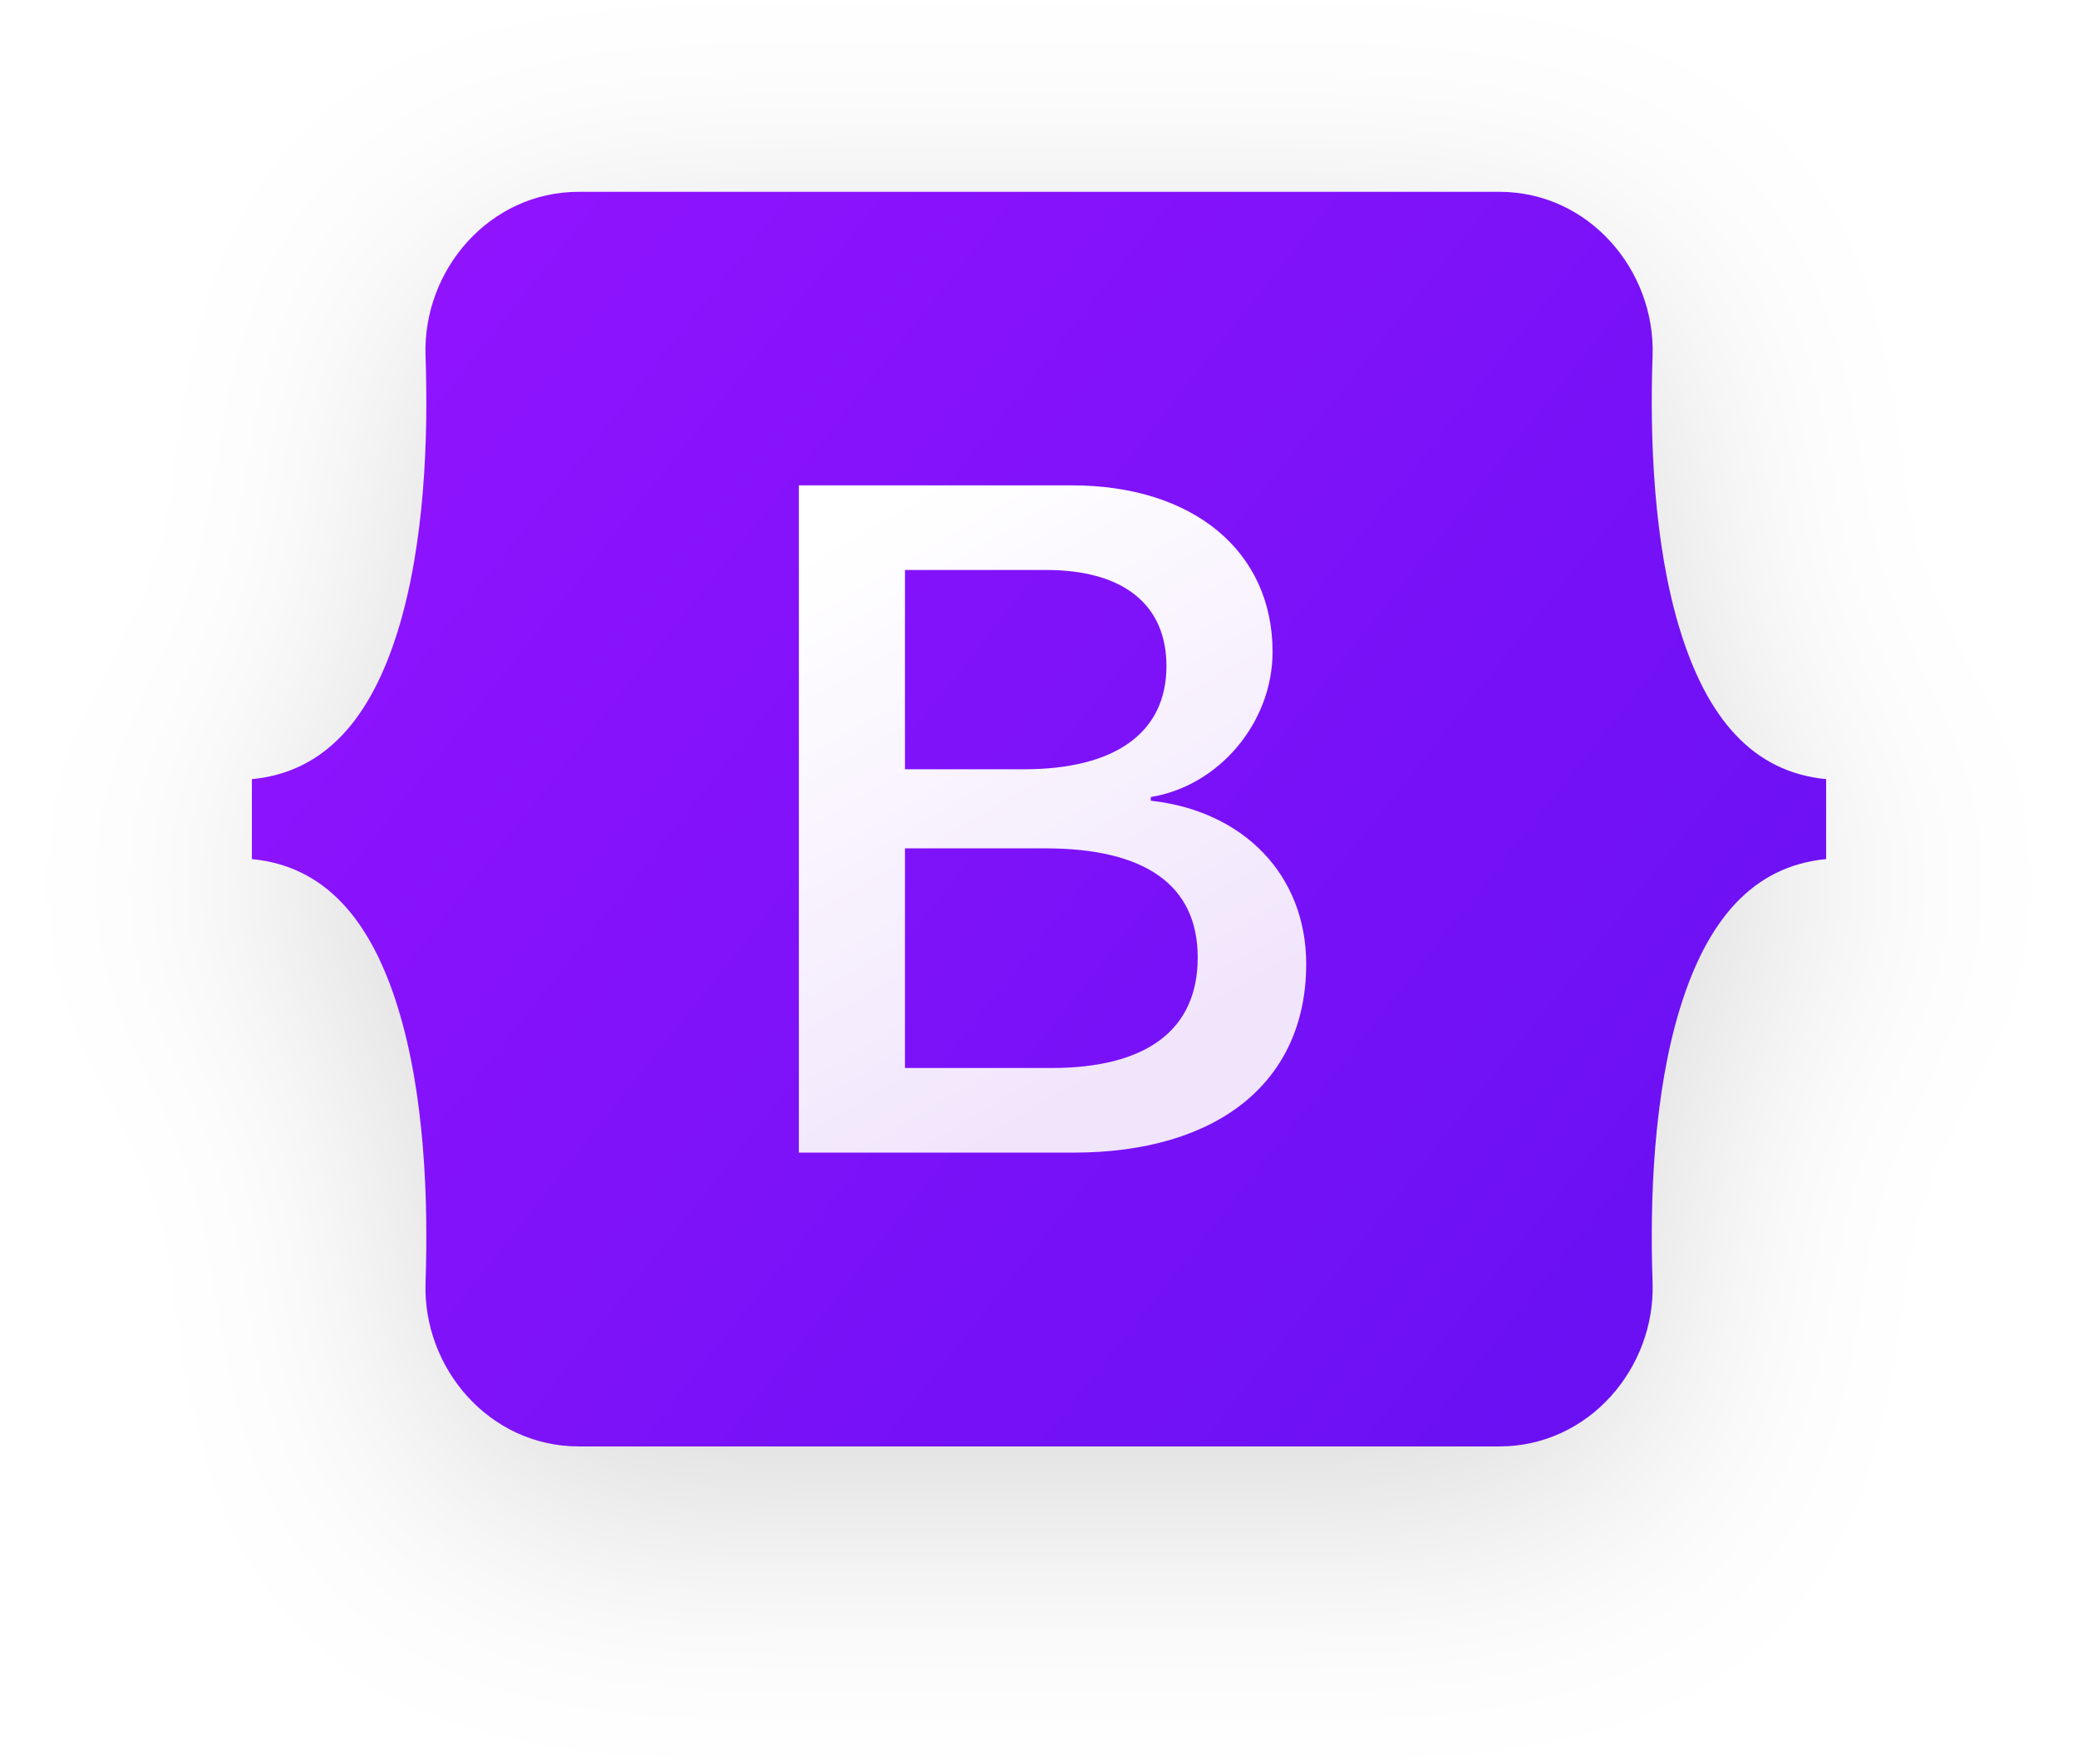
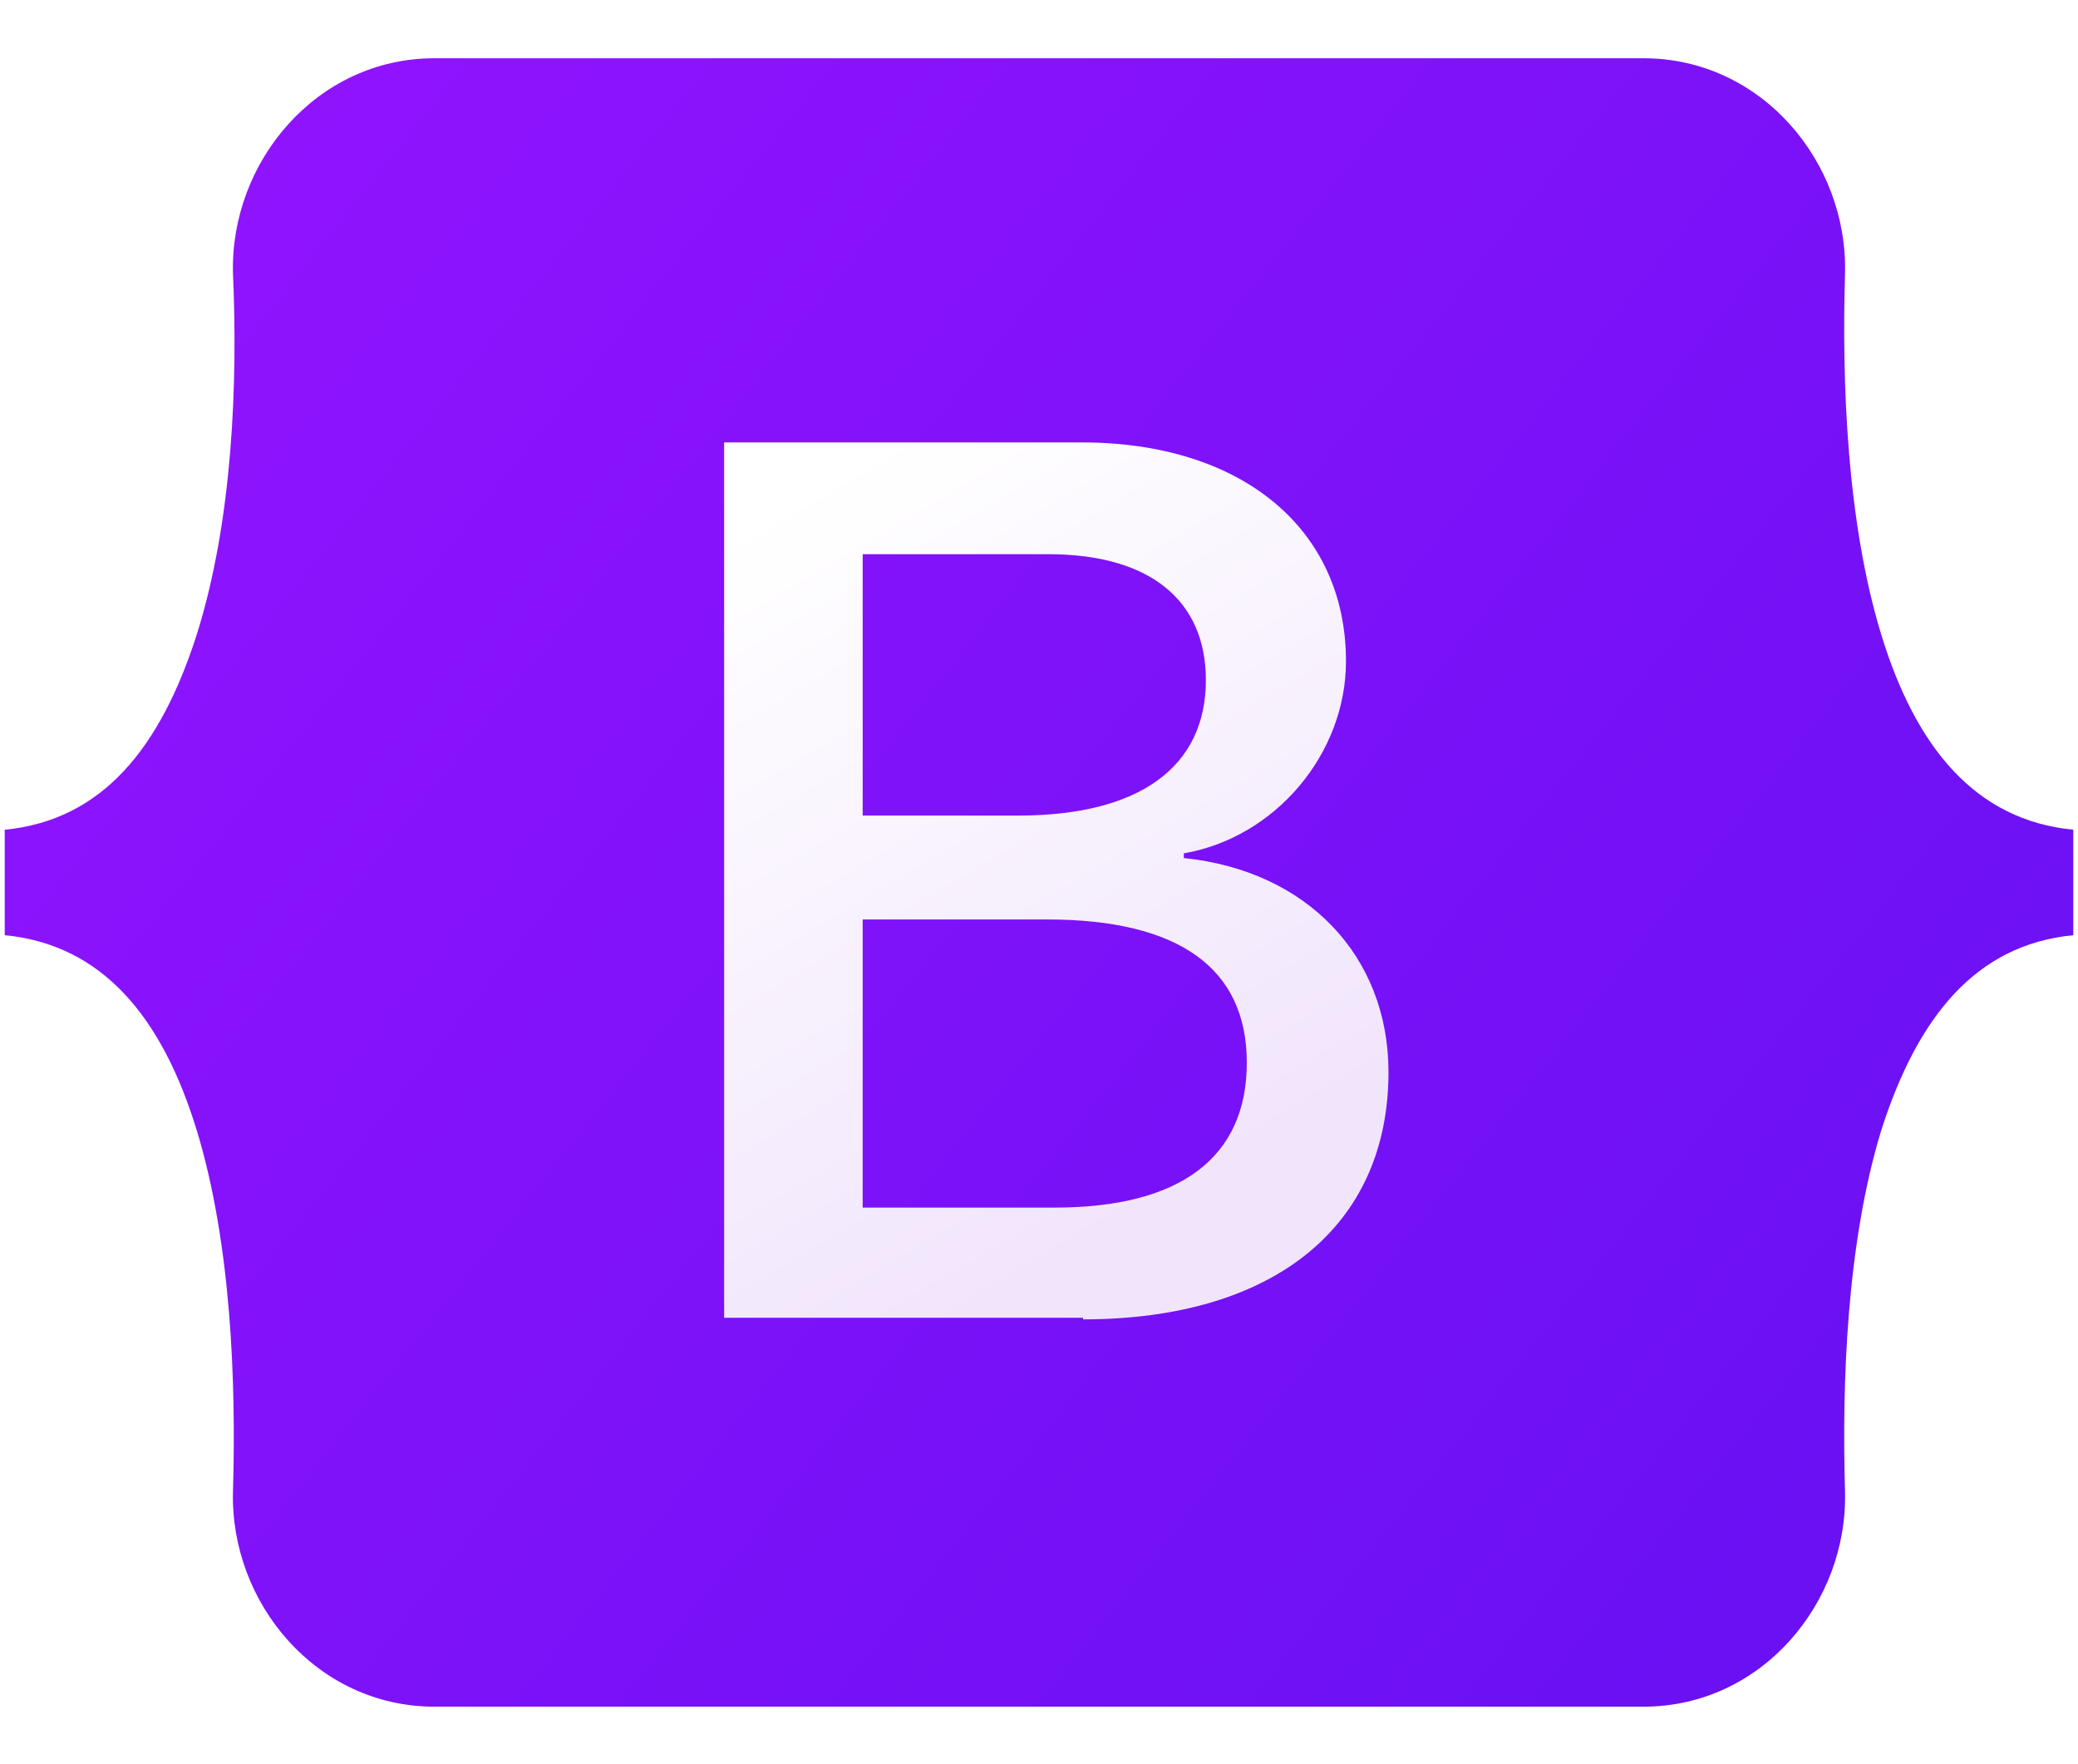
- <svg xmlns="http://www.w3.org/2000/svg" width="132" height="112" viewBox="0 0 132 112" fill="none">
-   <g filter="url(#filter0_d_1474_2956)">
-     <path d="M27.031 22.597C26.843 17.179 31.064 12.183 36.77 12.183H95.237C100.943 12.183 105.164 17.179 104.976 22.597C104.795 27.802 105.03 34.544 106.727 40.041C108.429 45.555 111.299 49.04 116 49.488V54.566C111.299 55.014 108.429 58.499 106.727 64.013C105.03 69.51 104.795 76.252 104.976 81.457C105.164 86.874 100.943 91.871 95.237 91.871H36.77C31.064 91.871 26.843 86.874 27.032 81.457C27.213 76.252 26.977 69.51 25.28 64.013C23.578 58.499 20.701 55.014 16 54.566V49.488C20.701 49.04 23.578 45.555 25.28 40.041C26.977 34.544 27.213 27.802 27.031 22.597Z" fill="url(#paint0_linear_1474_2956)" />
-     <path d="M68.169 73.21C77.406 73.21 82.973 68.687 82.973 61.227C82.973 55.587 79.001 51.505 73.103 50.858V50.623C77.436 49.919 80.837 45.895 80.837 41.401C80.837 34.998 75.781 30.827 68.078 30.827H50.746V73.21H68.169ZM57.486 36.202H66.454C71.328 36.202 74.096 38.376 74.096 42.311C74.096 46.511 70.877 48.861 65.039 48.861H57.486V36.202ZM57.486 67.835V53.884H66.393C72.772 53.884 76.082 56.233 76.082 60.815C76.082 65.397 72.863 67.835 66.784 67.835H57.486Z" fill="url(#paint1_linear_1474_2956)" />
+ <svg xmlns="http://www.w3.org/2000/svg" version="1.1" id="Layer_1" x="0px" y="0px" viewBox="0 0 132 112" style="enable-background:new 0 0 132 112;" xml:space="preserve">
+   <style type="text/css">
+ 	.st0{fill:url(#SVGID_1_);}
+ 	.st1{fill:url(#SVGID_00000072277111999545774110000006028585337972967818_);}
+ </style>
+   <g>
+     <linearGradient id="SVGID_1_" gradientUnits="userSpaceOnUse" x1="13.575" y1="99.619" x2="128.299" y2="8.551" gradientTransform="matrix(1 0 0 -1 0 114)">
+       <stop offset="0" style="stop-color:#9013FE" />
+       <stop offset="1" style="stop-color:#6610F2" />
+     </linearGradient>
+     <path class="st0" d="M14.8,17.4c-0.2-7.1,5.3-13.7,12.8-13.7h76.8c7.5,0,13,6.6,12.8,13.7c-0.2,6.8,0.1,15.7,2.3,22.9   c2.2,7.2,6,11.8,12.2,12.4v6.7c-6.2,0.6-9.9,5.2-12.2,12.4c-2.2,7.2-2.5,16.1-2.3,22.9c0.2,7.1-5.3,13.7-12.8,13.7H27.6   c-7.5,0-13-6.6-12.8-13.7c0.2-6.8-0.1-15.7-2.3-22.9c-2.2-7.2-6-11.8-12.2-12.4v-6.7c6.2-0.6,9.9-5.2,12.2-12.4   C14.8,33,15.1,24.2,14.8,17.4z" />
+     <linearGradient id="SVGID_00000095322068441800871880000003468261404859073710_" gradientUnits="userSpaceOnUse" x1="48.857" y1="81.509" x2="74.501" y2="38.14" gradientTransform="matrix(1 0 0 -1 0 114)">
+       <stop offset="0" style="stop-color:#FFFFFF" />
+       <stop offset="1" style="stop-color:#F1E5FC" />
+     </linearGradient>
+     <path style="fill:url(#SVGID_00000095322068441800871880000003468261404859073710_);" d="M68.8,83.8c12.1,0,19.4-5.9,19.4-15.7   c0-7.4-5.2-12.8-13-13.6v-0.3C81,53.2,85.5,47.9,85.5,42c0-8.4-6.6-13.9-16.8-13.9H46v55.6H68.8z M54.8,35.2h11.8   c6.4,0,10,2.9,10,8c0,5.5-4.2,8.6-11.9,8.6h-9.9V35.2z M54.8,76.8V58.4h11.7c8.4,0,12.7,3.1,12.7,9.1c0,6-4.2,9.2-12.2,9.2H54.8z" />
  </g>
-   <defs>
-     <filter id="filter0_d_1474_2956" x="0" y="0.183" width="132" height="111.688" filterUnits="userSpaceOnUse" color-interpolation-filters="sRGB">
-       <feFlood flood-opacity="0" result="BackgroundImageFix" />
-       <feColorMatrix in="SourceAlpha" type="matrix" values="0 0 0 0 0 0 0 0 0 0 0 0 0 0 0 0 0 0 127 0" result="hardAlpha" />
-       <feOffset dy="4" />
-       <feGaussianBlur stdDeviation="8" />
-       <feColorMatrix type="matrix" values="0 0 0 0 0 0 0 0 0 0 0 0 0 0 0 0 0 0 0.15 0" />
-       <feBlend mode="normal" in2="BackgroundImageFix" result="effect1_dropShadow_1474_2956" />
-       <feBlend mode="normal" in="SourceGraphic" in2="effect1_dropShadow_1474_2956" result="shape" />
-     </filter>
-     <linearGradient id="paint0_linear_1474_2956" x1="30.859" y1="14.292" x2="118.242" y2="83.657" gradientUnits="userSpaceOnUse">
-       <stop stop-color="#9013FE" />
-       <stop offset="1" stop-color="#6610F2" />
-     </linearGradient>
-     <linearGradient id="paint1_linear_1474_2956" x1="53.794" y1="33.617" x2="73.327" y2="66.65" gradientUnits="userSpaceOnUse">
-       <stop stop-color="white" />
-       <stop offset="1" stop-color="#F1E5FC" />
-     </linearGradient>
-   </defs>
</svg>
